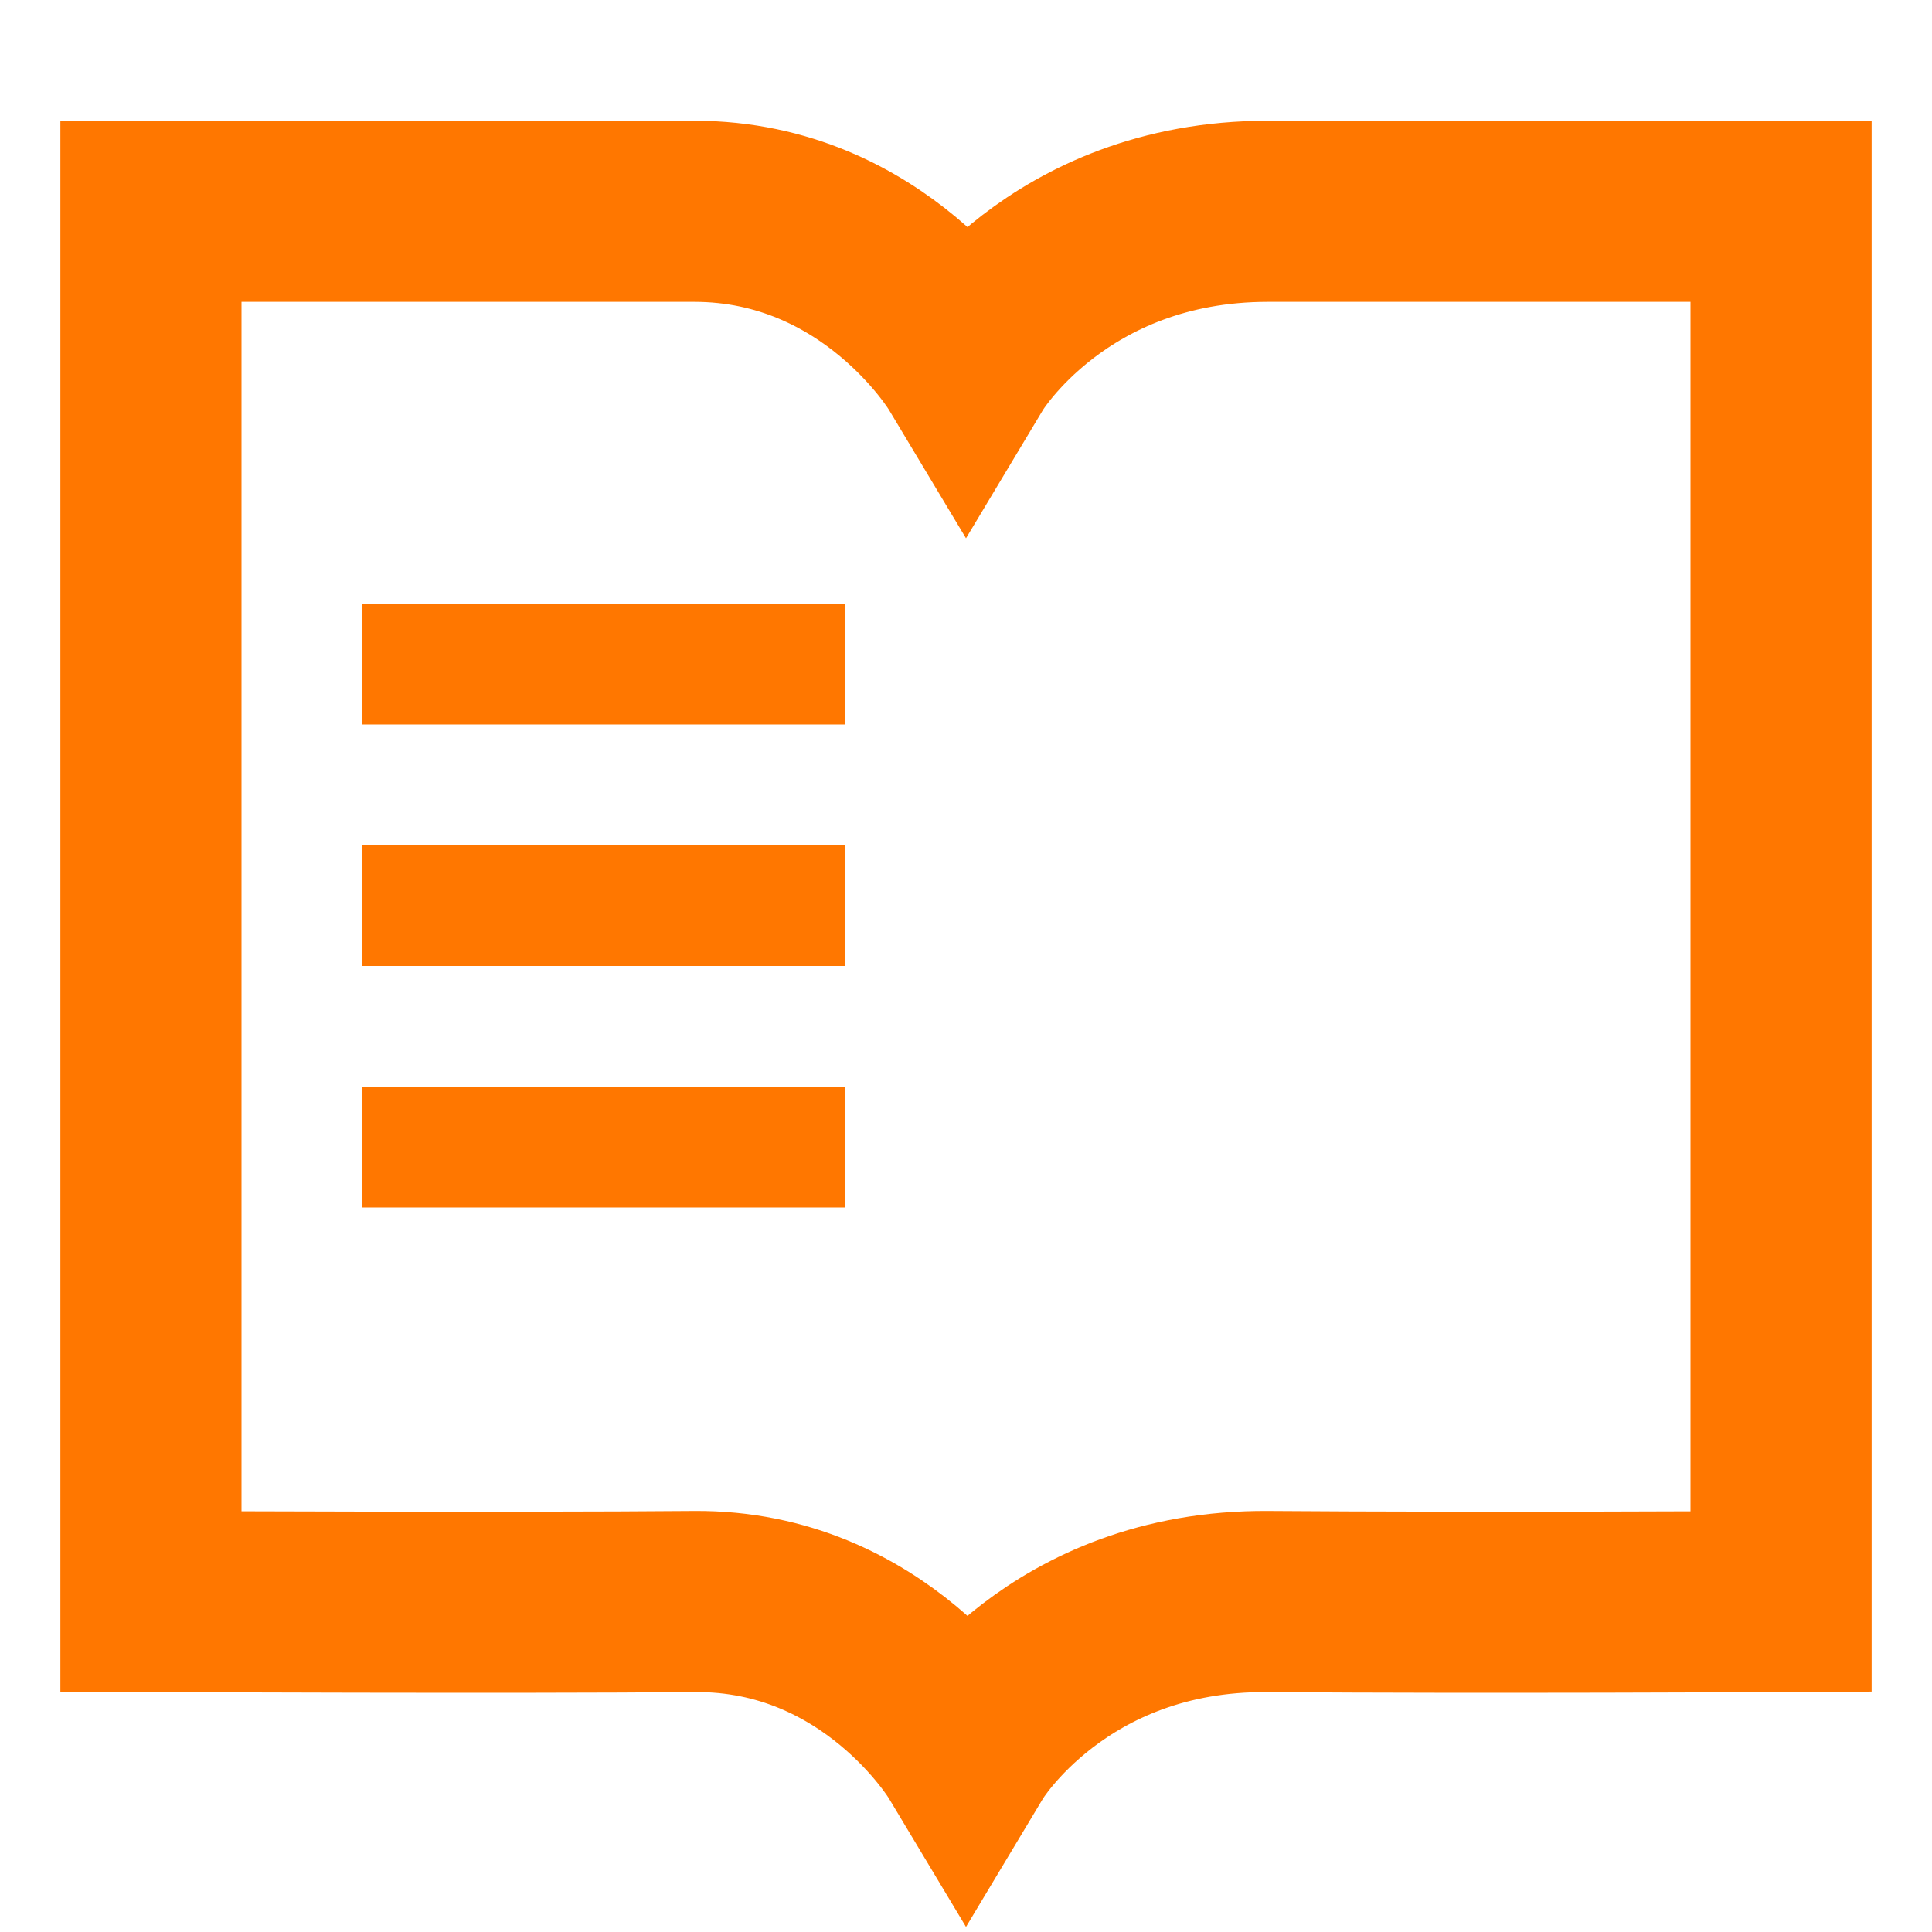
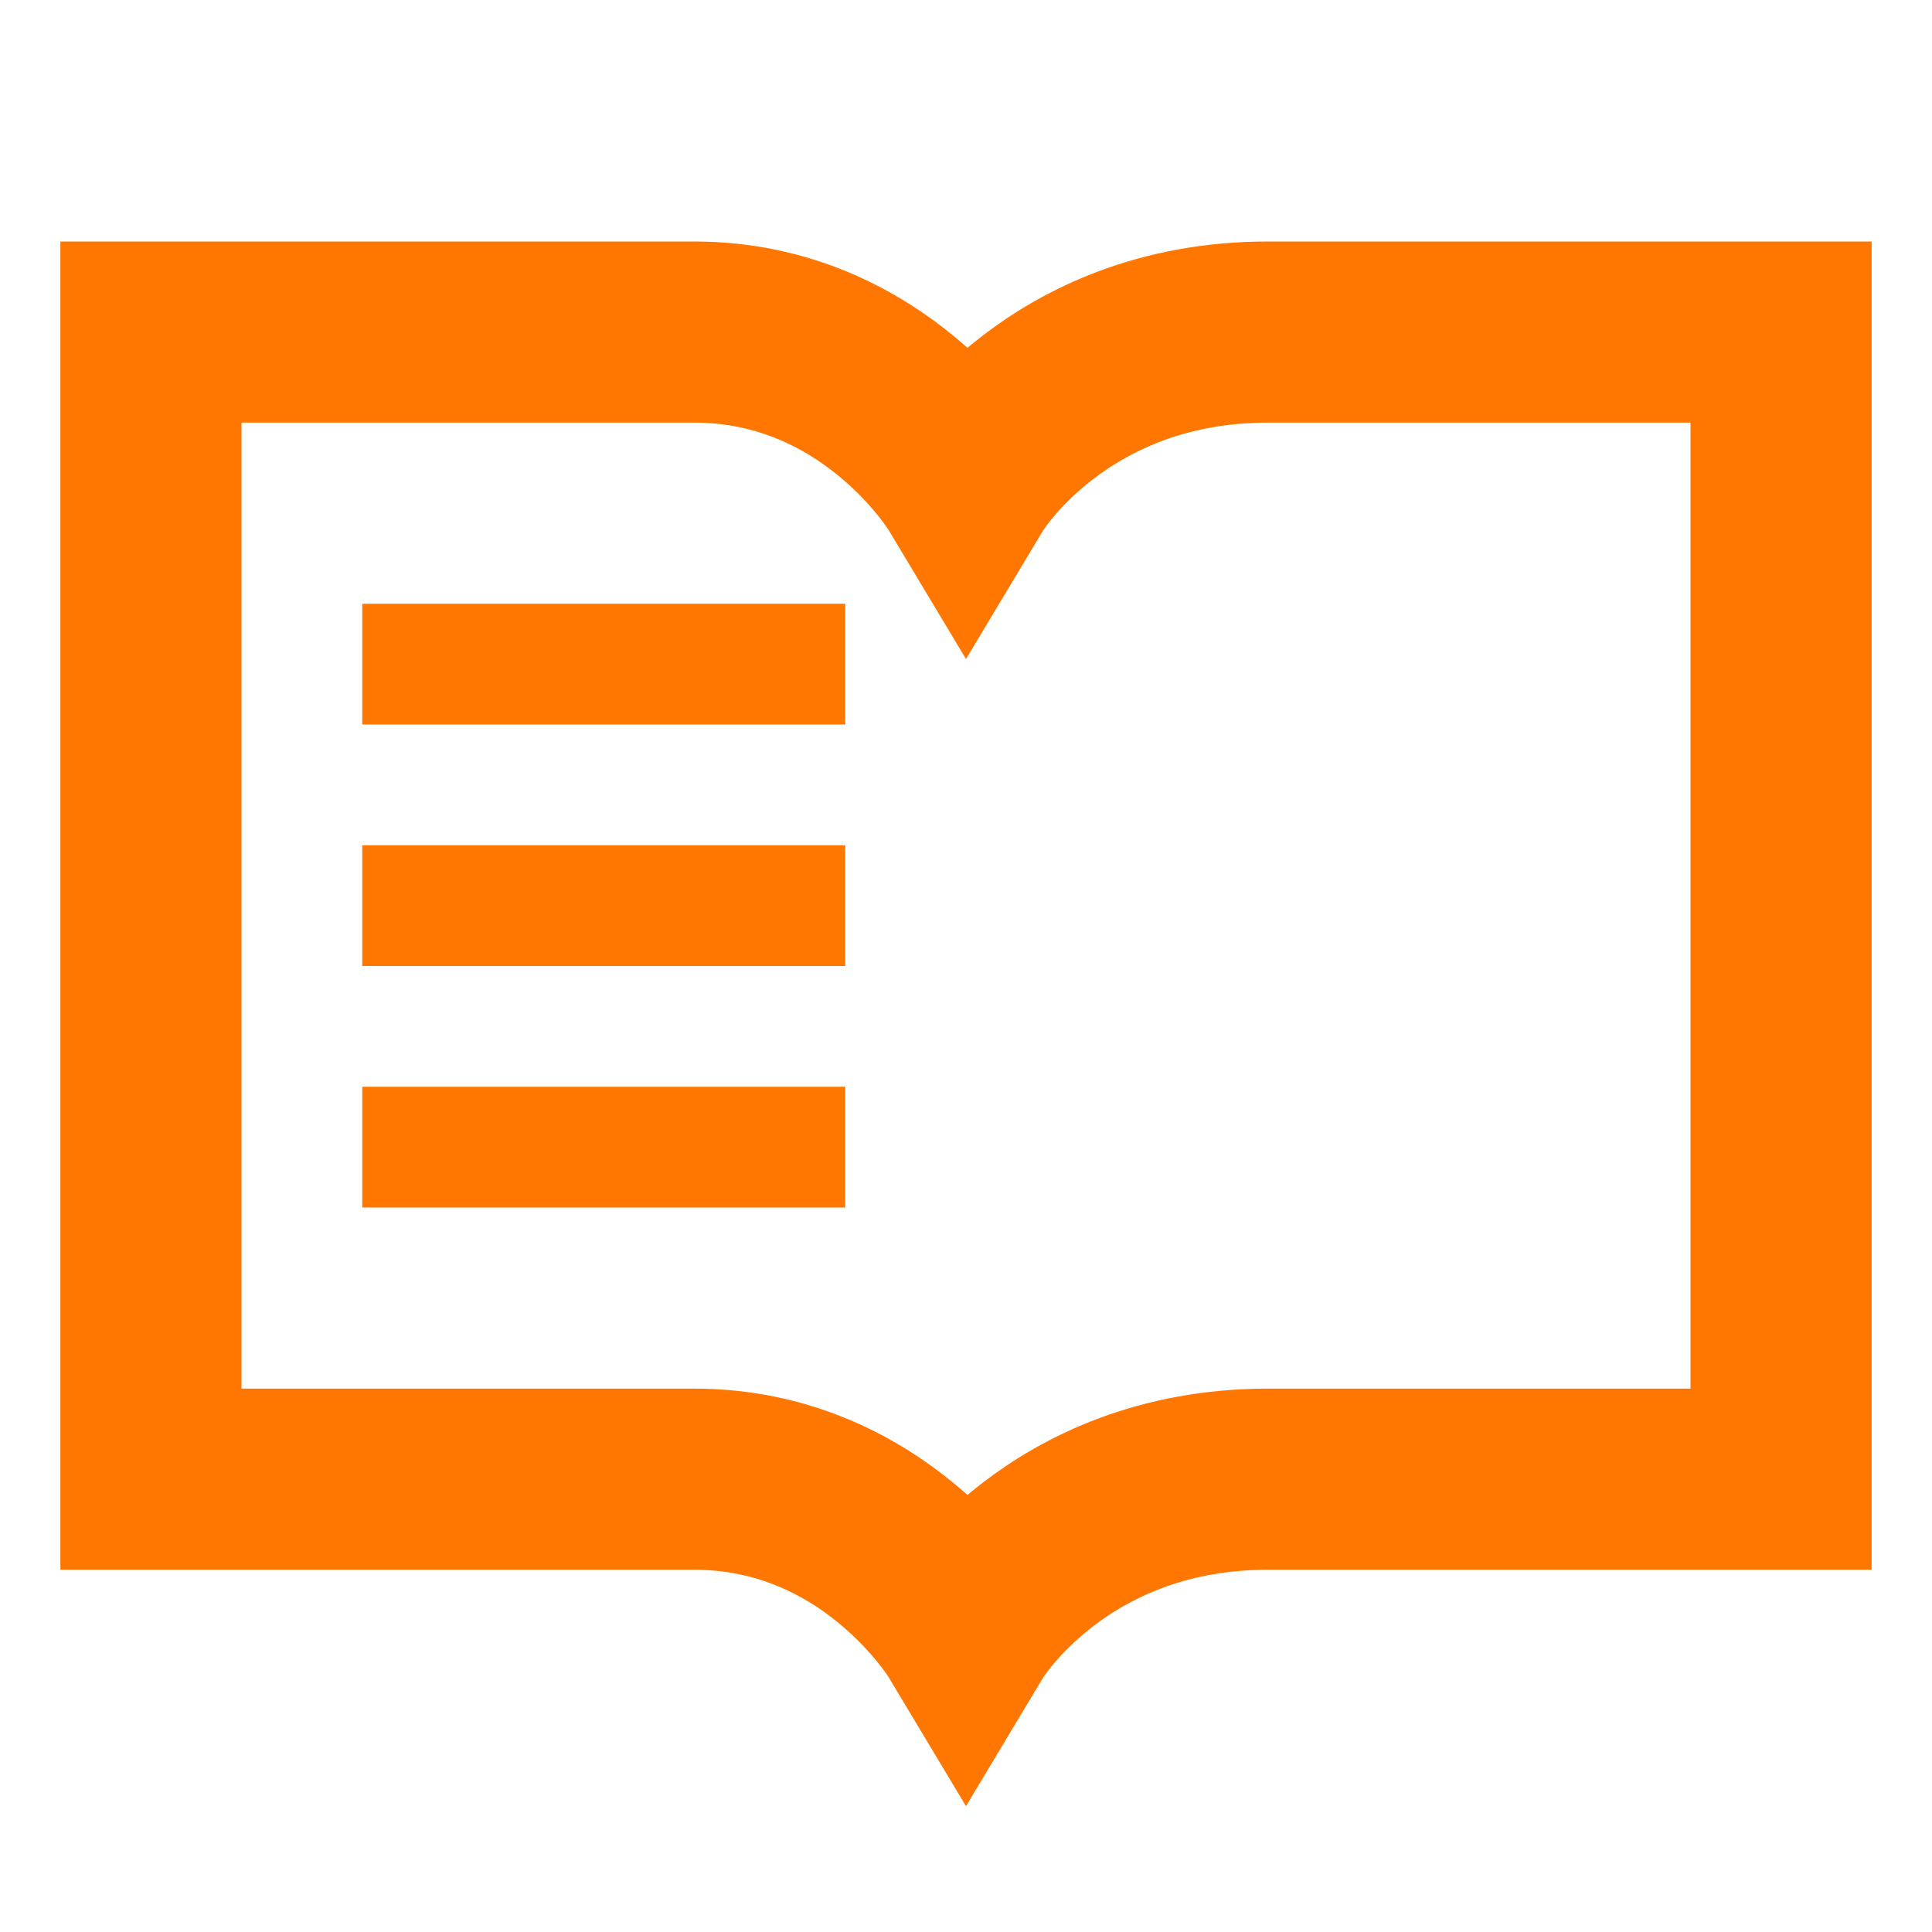
- <svg xmlns="http://www.w3.org/2000/svg" width="64" height="64">
-   <path d="M 5,53.053 V 7 H 23 C 29,7 32,12 32,12 32,12 35,7 42,7 H 59 V 53.053 c 0,0 -10,0.053 -17,0 C 35,53 32,58 32,58 c 0,0 -3,-5 -9,-4.947 -6,0.053 -18,0 -18,0 z" style="fill:none;stroke:#ff7700;stroke-width:6;stroke-linecap:butt;" />
-   <rect y="20" x="12" height="4" width="16" style="fill:#ff7700;" />
-   <rect y="28" x="12" height="4" width="16" style="fill:#ff7700;" />
-   <rect y="36" x="12" height="4" width="16" style="fill:#ff7700;" />
+ <svg xmlns="http://www.w3.org/2000/svg" height="64" width="64">
+   <path style="fill:none;stroke:#f70;stroke-width:6;stroke-linecap:butt" d="M 5,49 5,11 H 23 c 6,0 9,5 9,5 0,0 3,-5 10,-5 h 17 l 0,38 c 0,0 -10,0 -17,0 -7,0 -10,5 -10,5 0,0 -3,-5 -9,-5 -6,0 -18,0 -18,0 z" />
+   <rect style="fill:#f70;" width="16" height="4" x="12" y="20" />
+   <rect style="fill:#f70;" width="16" height="4" x="12" y="28" />
+   <rect style="fill:#f70;" width="16" height="4" x="12" y="36" />
</svg>
